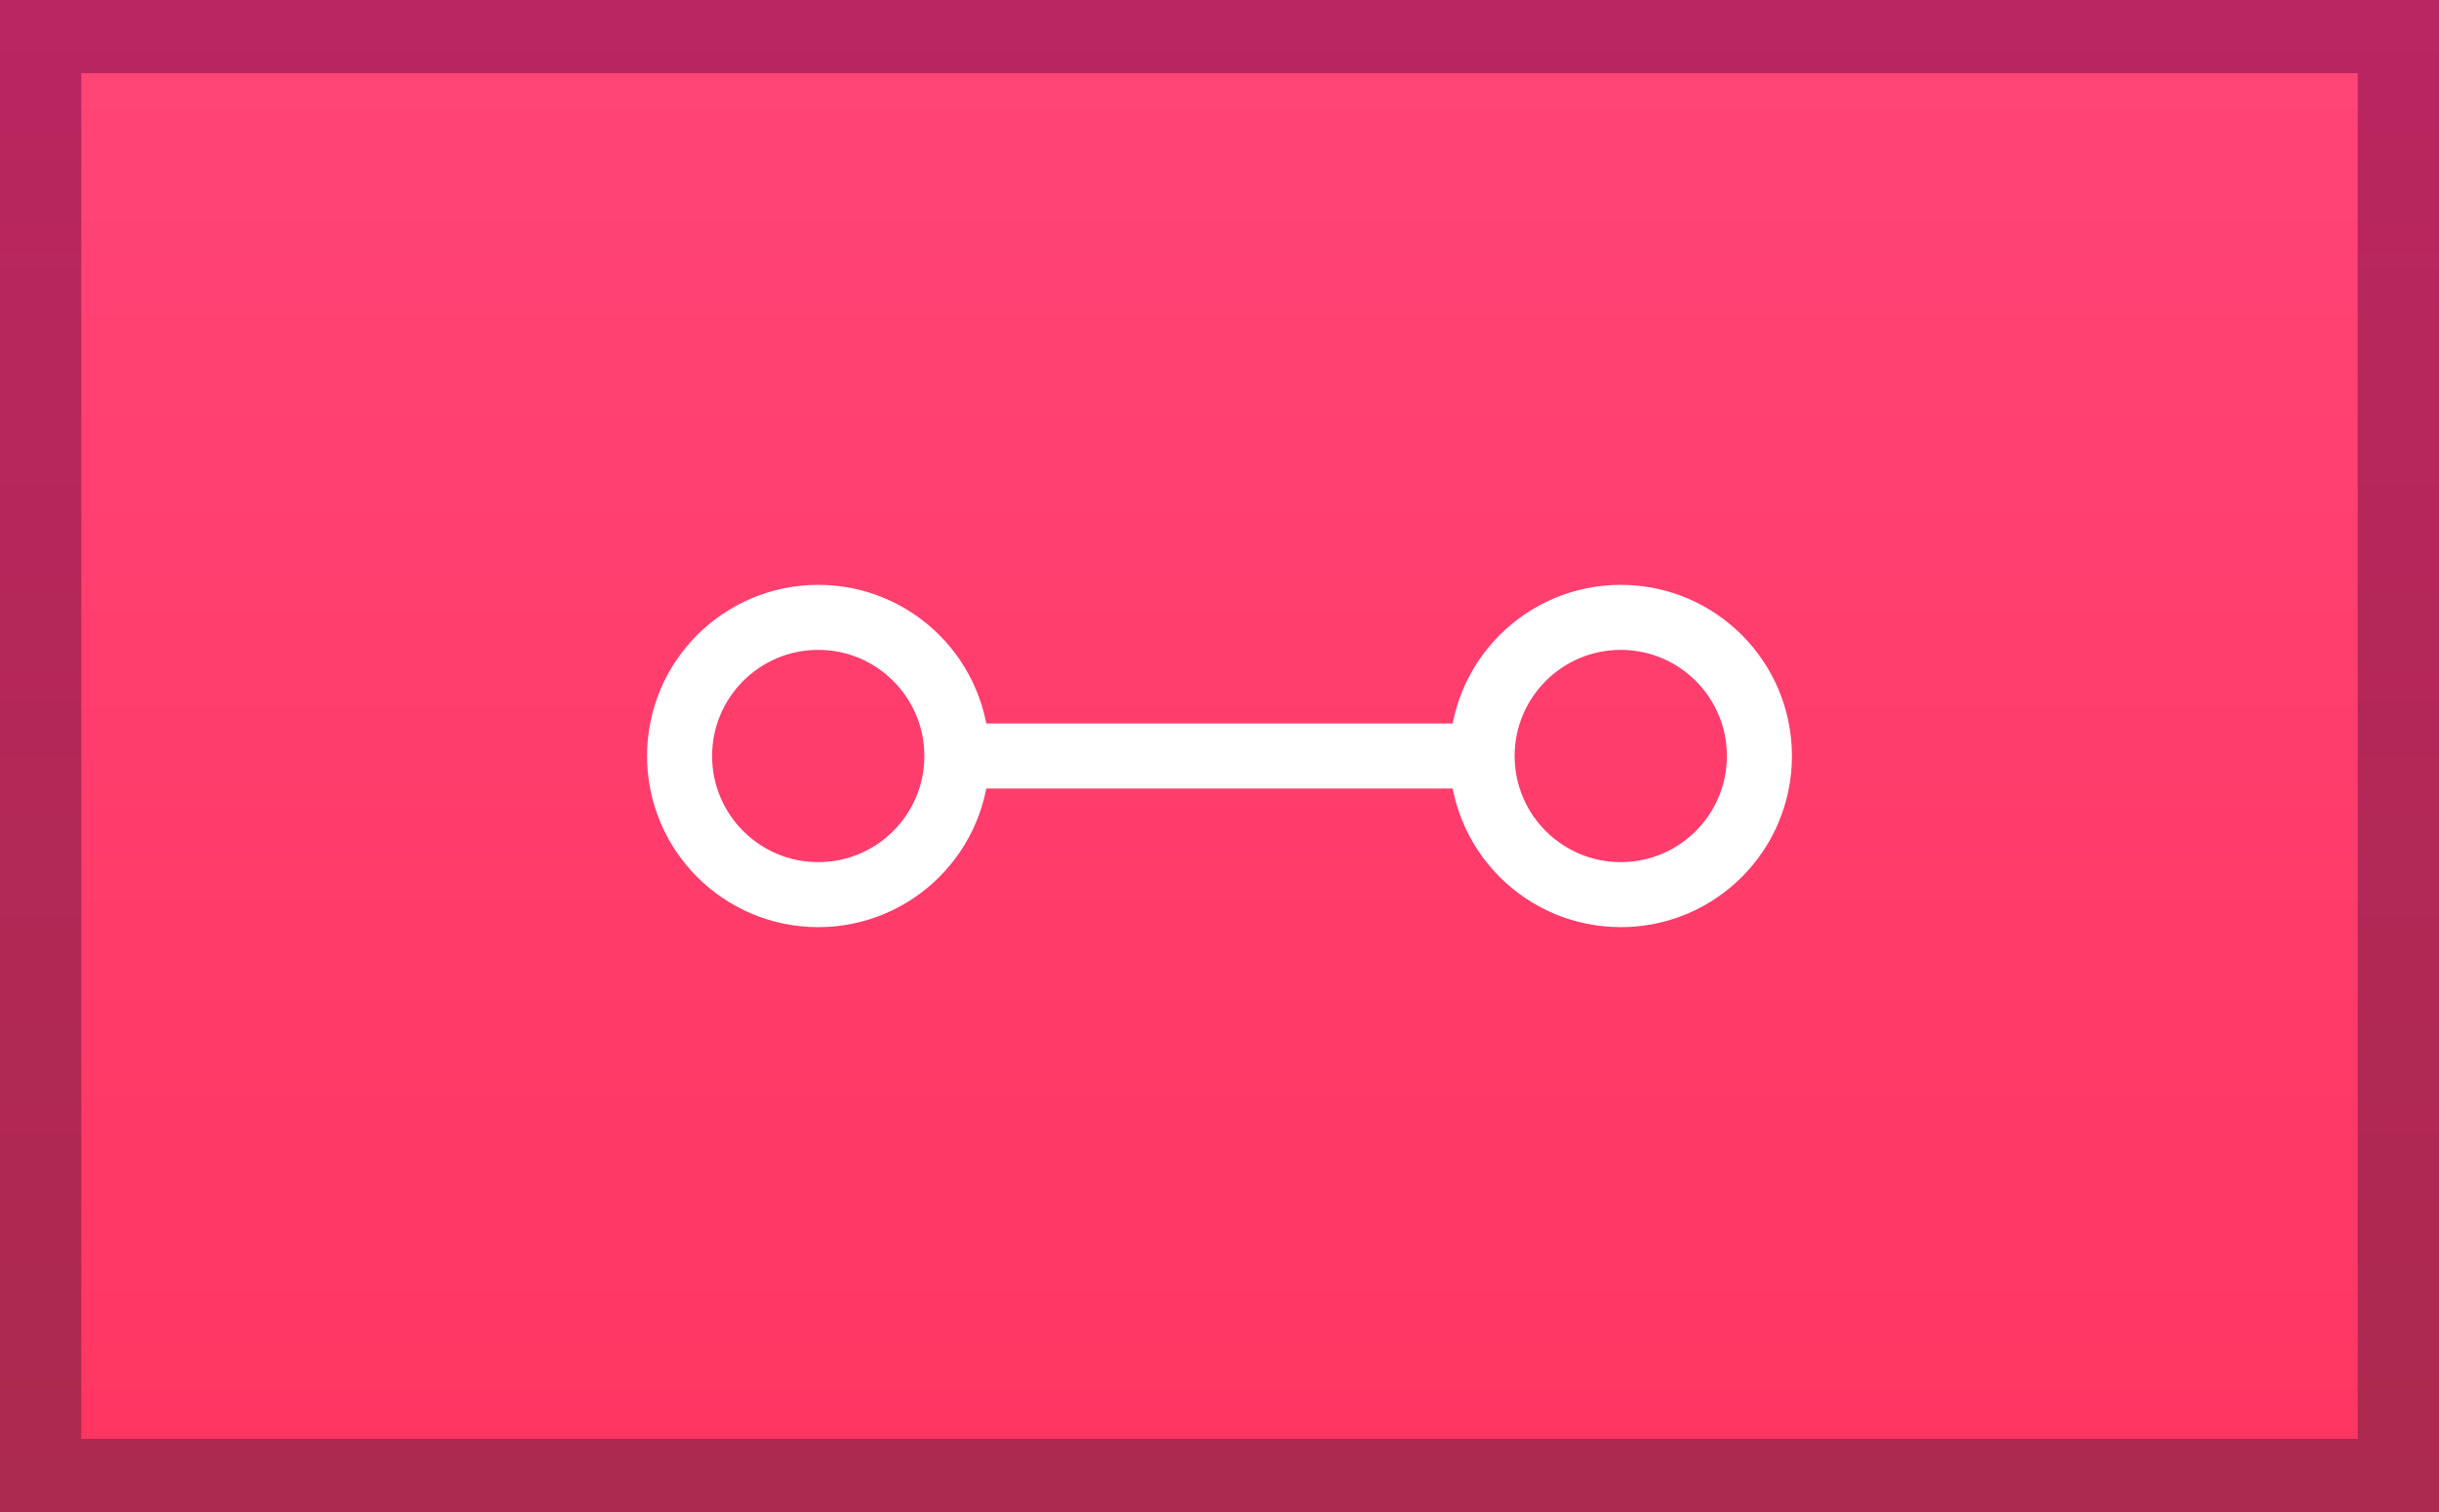
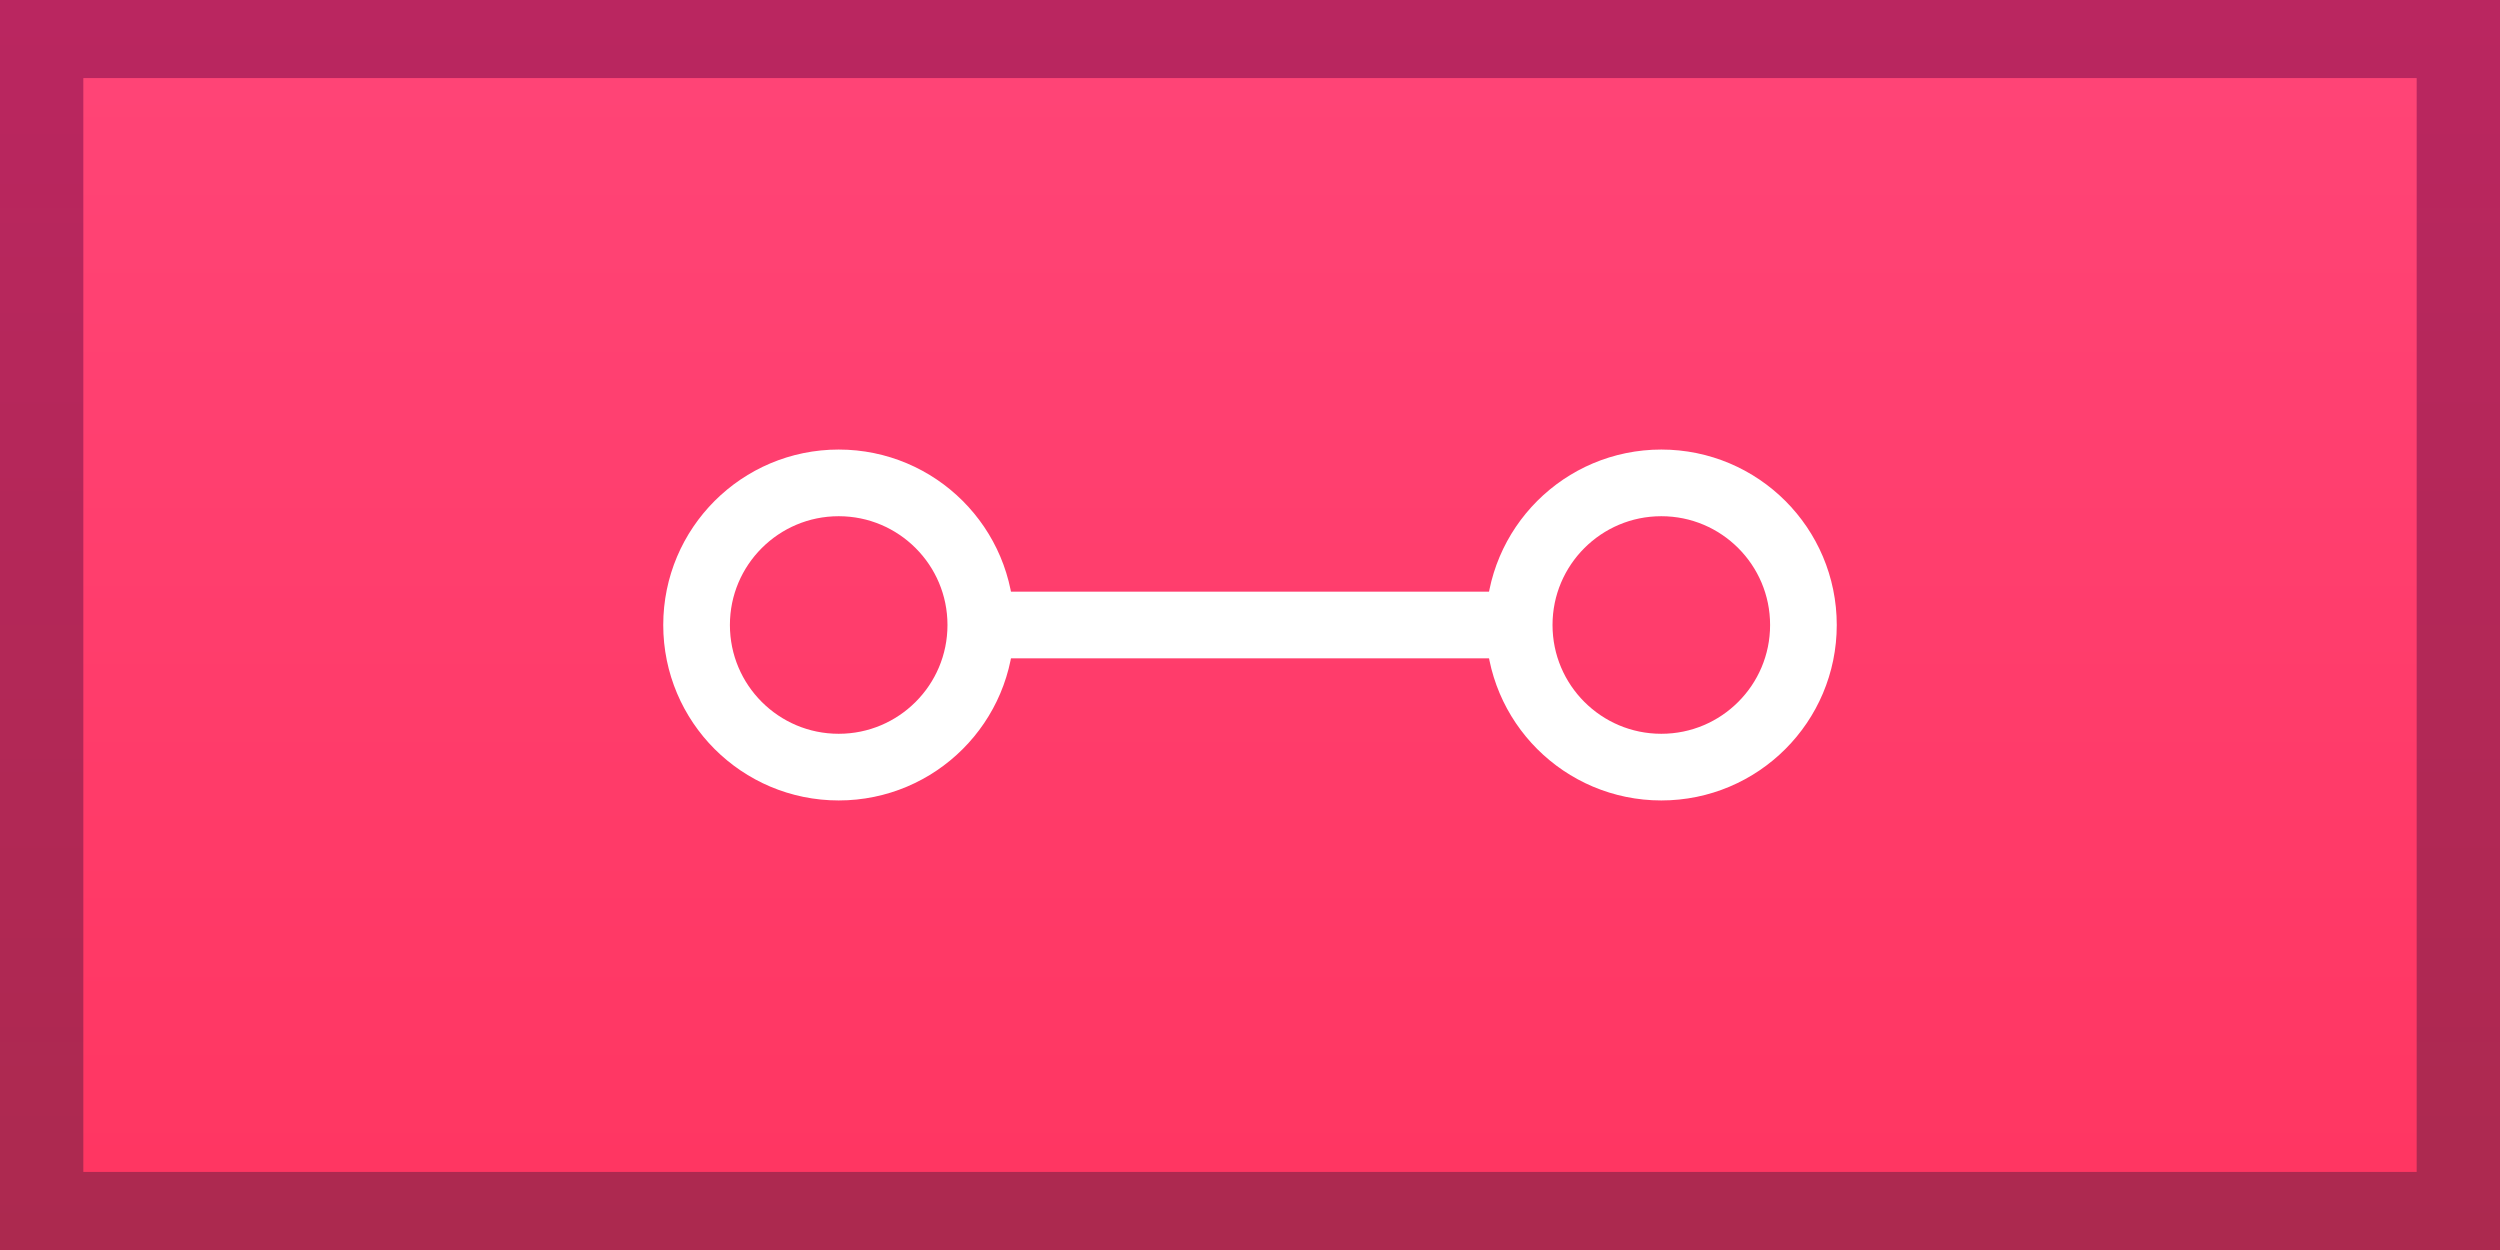
- <svg xmlns="http://www.w3.org/2000/svg" xmlns:ns1="https://boxy-svg.com" viewBox="0 0 300 186" width="300px" height="186px">
+ <svg xmlns="http://www.w3.org/2000/svg" xmlns:ns1="https://boxy-svg.com" viewBox="0 0 300 150" width="300px" height="150px">
  <defs>
+     <linearGradient id="gradient-0-0" href="#gradient-0" gradientUnits="userSpaceOnUse" x1="150" y1="0" x2="150" y2="186" gradientTransform="matrix(1, 0, 0, 0.806452, 0, 0)" />
+     <linearGradient id="gradient-0" ns1:pinned="true">
+       <stop offset="0" style="stop-color: rgb(186, 38, 96);" />
+       <stop offset="1" style="stop-color: rgb(172, 41, 79);" />
+     </linearGradient>
+     <linearGradient id="gradient-1-0" href="#gradient-1" gradientUnits="userSpaceOnUse" x1="150" y1="9" x2="150" y2="177" gradientTransform="matrix(1, 0, 0, 0.781323, 0.000385, 2.336823)" />
    <linearGradient id="gradient-1" ns1:pinned="true">
      <stop style="stop-color: rgb(255, 68, 118);" offset="0" />
      <stop style="stop-color: rgb(255, 54, 98);" offset="1" />
    </linearGradient>
-     <linearGradient id="gradient-0" ns1:pinned="true">
-       <stop offset="0" style="stop-color: rgb(186, 38, 96);" />
-       <stop offset="1" style="stop-color: rgb(172, 41, 79);" />
-     </linearGradient>
-     <linearGradient id="gradient-1-0" href="#gradient-1" gradientUnits="userSpaceOnUse" x1="150" y1="9" x2="150" y2="177" />
-     <linearGradient id="gradient-0-0" href="#gradient-0" gradientUnits="userSpaceOnUse" x1="150" y1="0" x2="150" y2="186" />
-     <linearGradient gradientUnits="userSpaceOnUse" x1="150" y1="0" x2="150" y2="186" id="gradient-2">
-       <stop offset="0" style="stop-color: #bada55" />
-       <stop offset="1" style="stop-color: #758d29" />
-     </linearGradient>
  </defs>
-   <rect width="300" height="186" style="paint-order: fill; fill-rule: nonzero; stroke-width: 1; fill: url(#gradient-0-0);" />
-   <rect x="10" y="9" width="280" height="168" style="stroke-width: 1; fill: url(#gradient-1-0);" />
-   <rect x="117.625" y="89" width="63.211" height="8" style="fill: rgb(255, 255, 255); stroke-width: 1;" />
-   <ellipse style="stroke: rgb(255, 255, 255); stroke-width: 8; fill: none;" cx="100.643" cy="93" rx="17.054" ry="17.054" />
-   <ellipse style="stroke: rgb(255, 255, 255); stroke-width: 8; fill: none;" cx="199.357" cy="93" rx="17.054" ry="17.054" />
-   <path d="M 284.205 79.33 Q 287.381 73.702 290.556 79.33 L 305.377 105.595 Q 308.553 111.223 302.201 111.223 L 272.56 111.223 Q 266.208 111.223 269.384 105.595 Z" ns1:shape="triangle 266.208 73.702 42.345 37.521 0.5 0.15 1@a0704526" style="fill: rgb(255, 255, 255); stroke: rgb(255, 255, 255); stroke-width: 8; stroke-linecap: round; transform-box: fill-box; transform-origin: 50% 50%;" transform="matrix(0, 1, -1, 0, -137.825, -0.869479)" />
+   <rect width="300" height="150" style="paint-order: fill; fill-rule: nonzero; stroke-width: 1; fill: url(&quot;#gradient-0-0&quot;);" />
+   <rect x="10" y="9.369" width="280" height="131.262" style="stroke-width: 1; fill: url(&quot;#gradient-1-0&quot;);" />
+   <g>
+     <g transform="matrix(1, 0, 0, 1, -0.000008, -18.00006)">
+       <rect x="117.625" y="89" width="63.211" height="8" style="fill: rgb(255, 255, 255); stroke-width: 1;" />
+       <ellipse style="stroke: rgb(255, 255, 255); stroke-width: 8; fill: none;" cx="100.643" cy="93" rx="17.054" ry="17.054" />
+       <ellipse style="stroke: rgb(255, 255, 255); stroke-width: 8; fill: none;" cx="199.357" cy="93" rx="17.054" ry="17.054" />
+       <path d="M 284.205 79.33 Q 287.381 73.702 290.556 79.33 L 305.377 105.595 Q 308.553 111.223 302.201 111.223 L 272.56 111.223 Q 266.208 111.223 269.384 105.595 Z" ns1:shape="triangle 266.208 73.702 42.345 37.521 0.5 0.15 1@a0704526" style="fill: rgb(255, 255, 255); stroke: rgb(255, 255, 255); stroke-width: 8; stroke-linecap: round; transform-box: fill-box; transform-origin: 50% 50%;" transform="matrix(0, 1, -1, 0, -137.825, -0.869449)" />
+     </g>
+   </g>
</svg>
